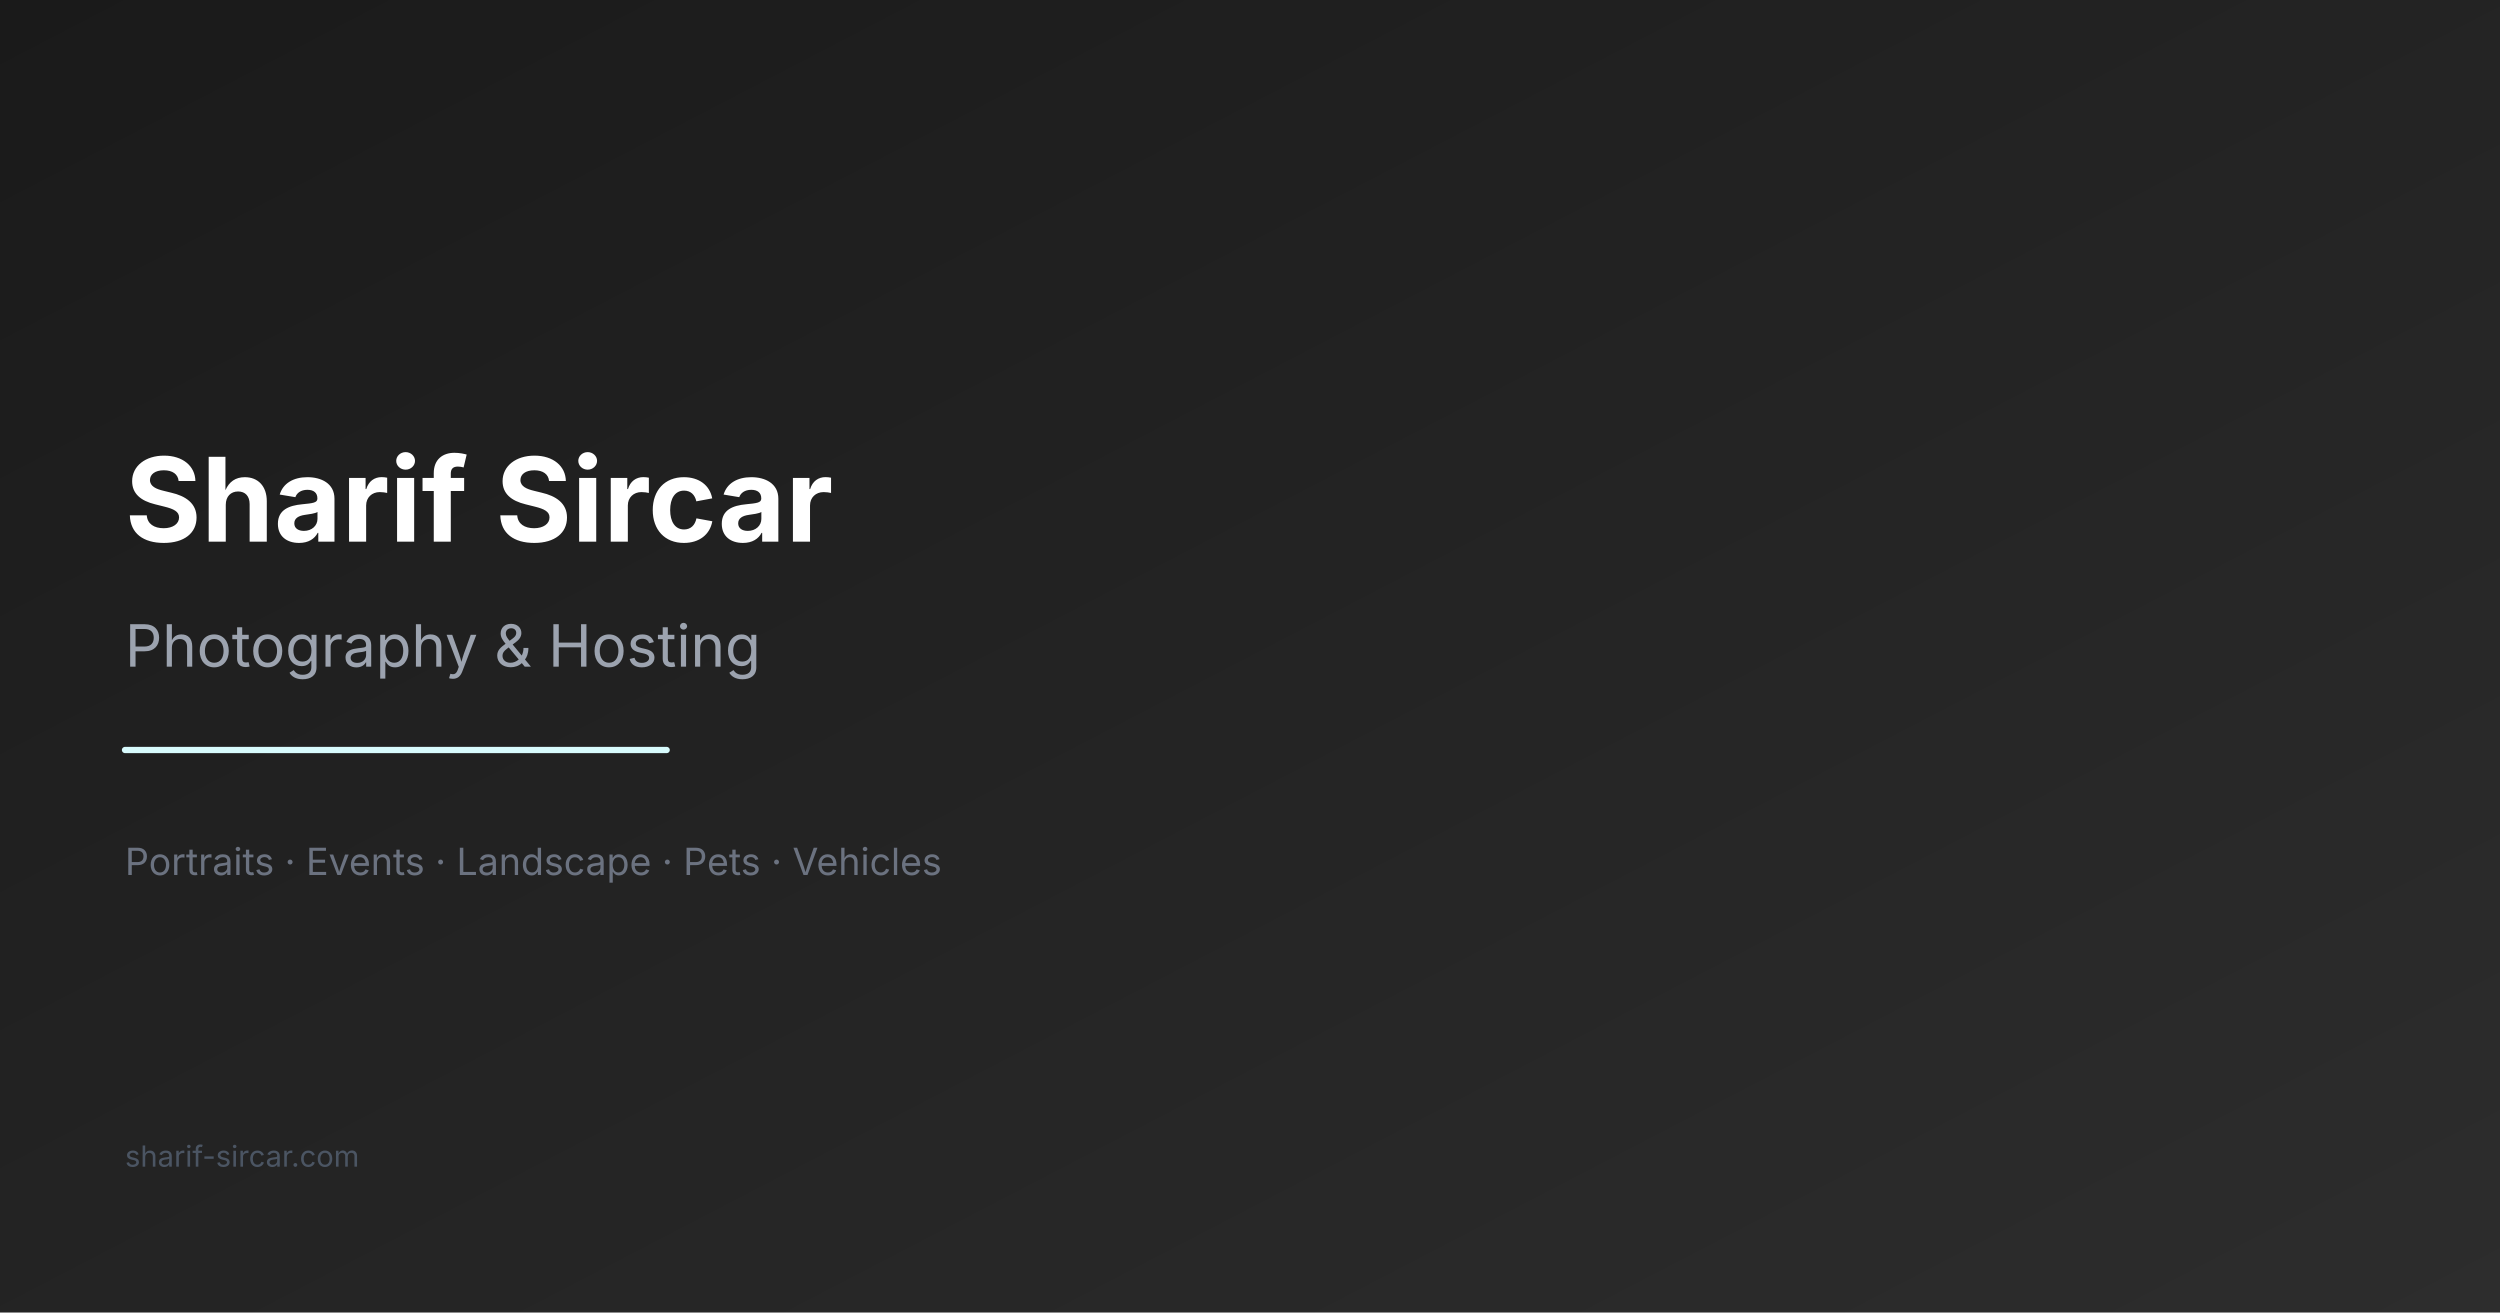
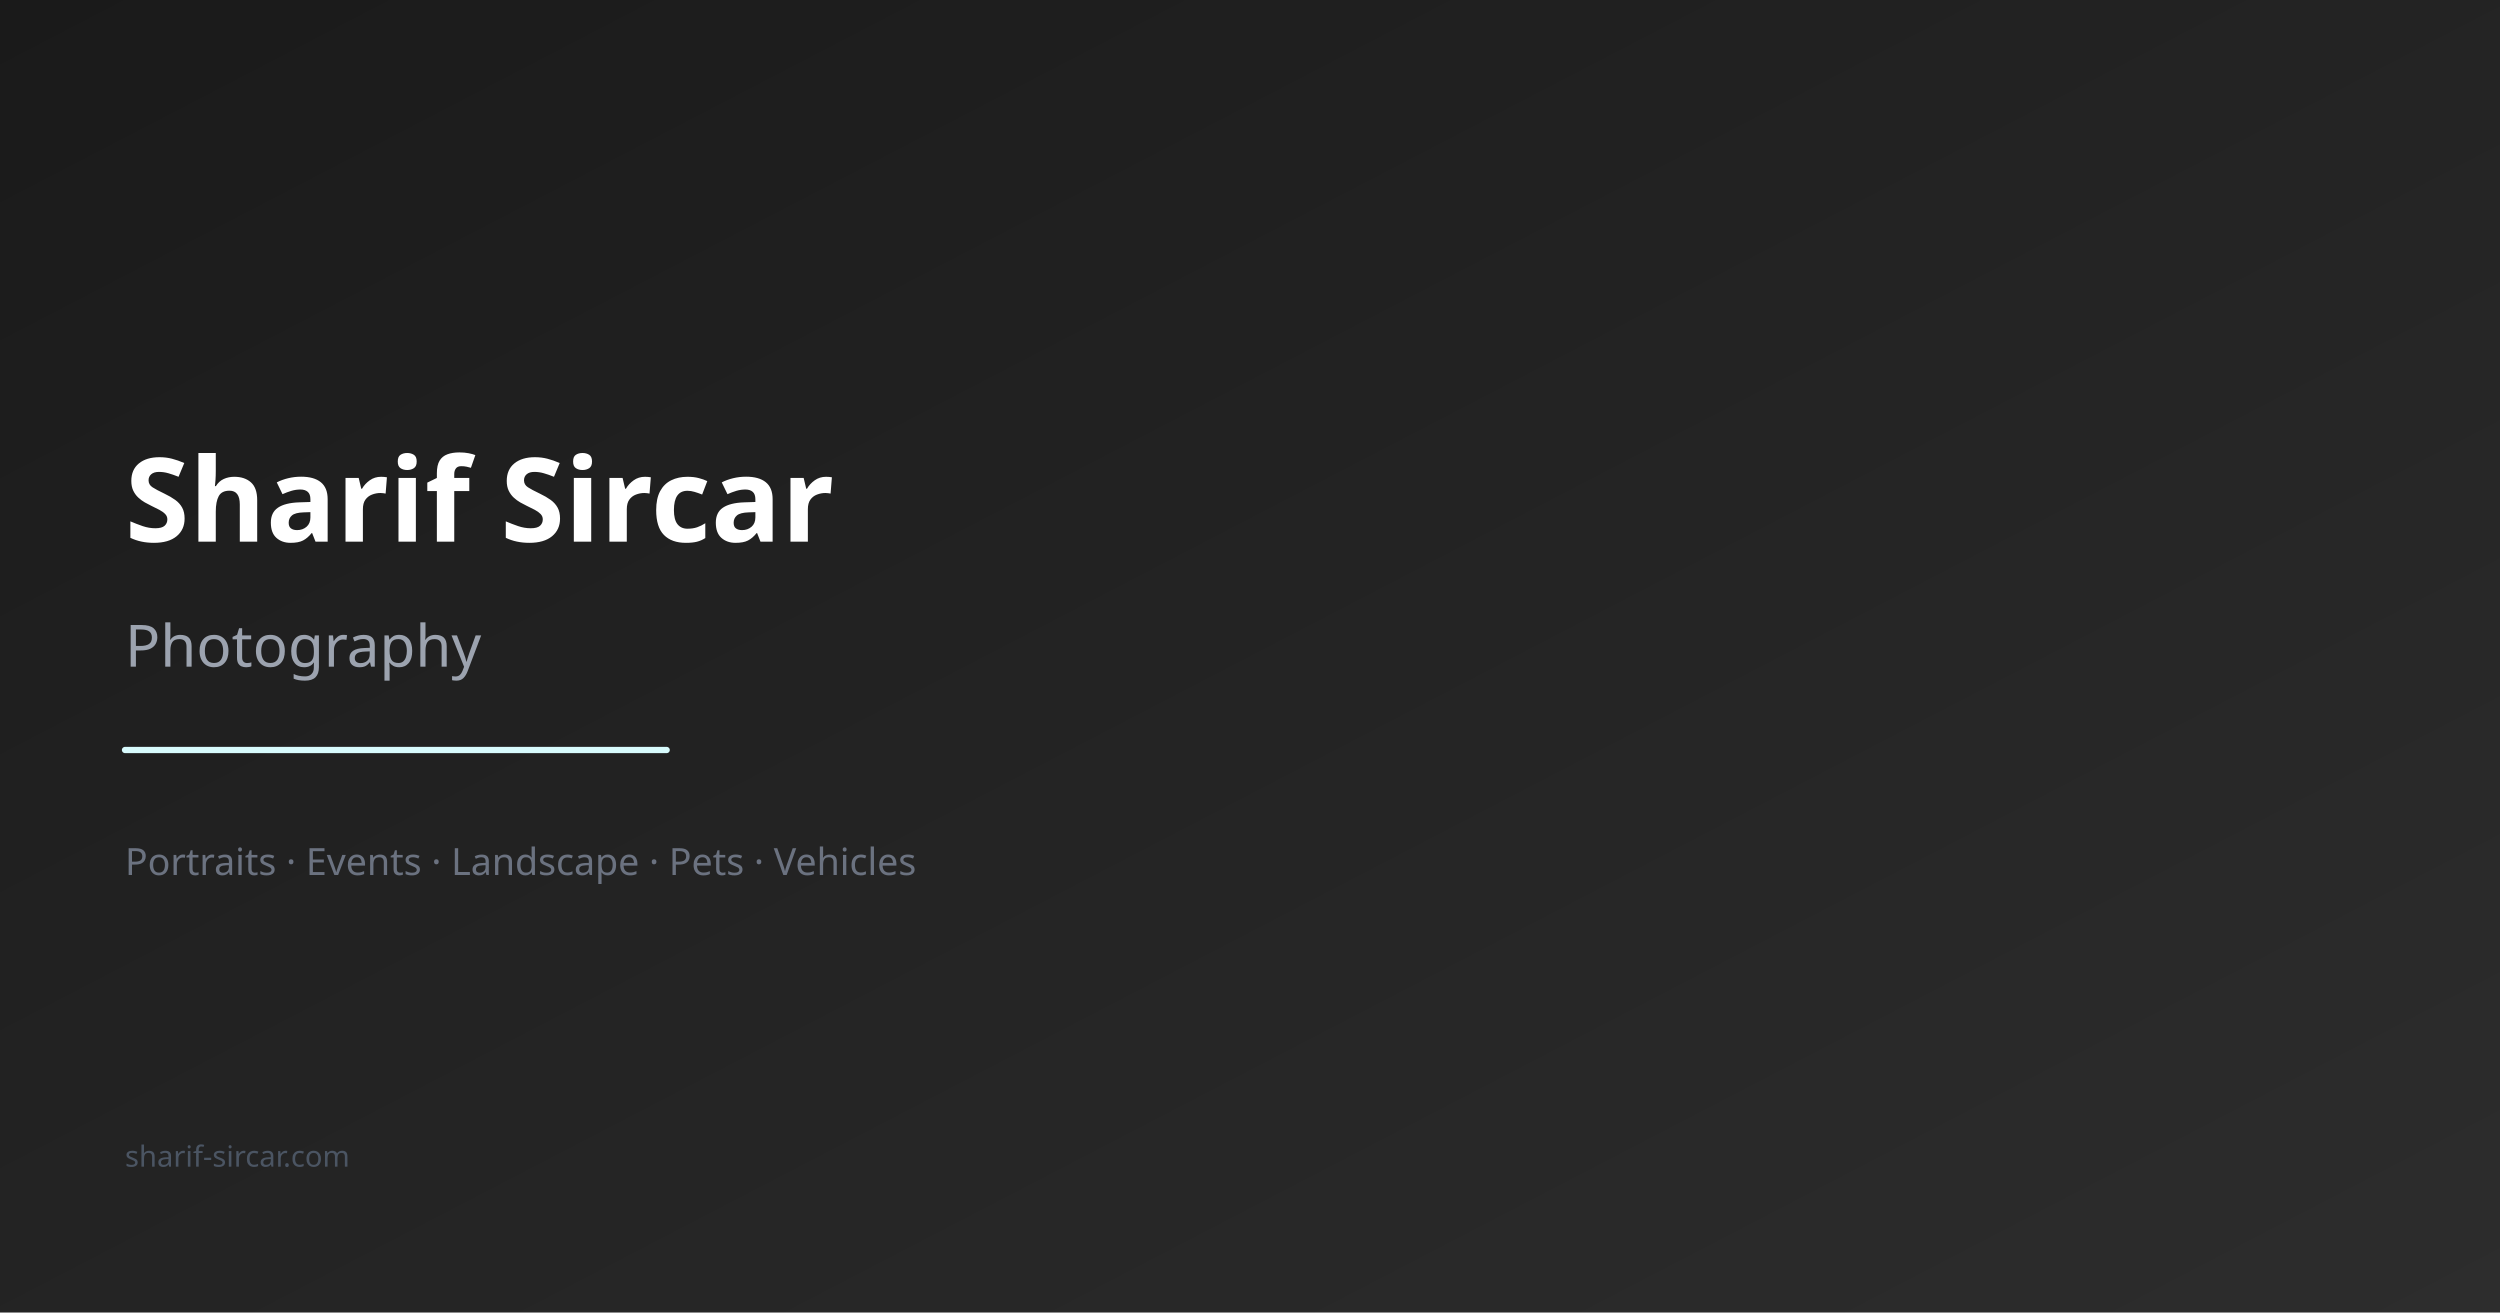
<svg xmlns="http://www.w3.org/2000/svg" width="1200" height="630">
  <defs>
    <linearGradient id="bg" x1="0%" y1="0%" x2="100%" y2="100%">
      <stop offset="0%" style="stop-color:#1a1a1a;stop-opacity:1" />
      <stop offset="100%" style="stop-color:#2d2d2d;stop-opacity:1" />
    </linearGradient>
  </defs>
  <rect width="1200" height="630" fill="url(#bg)" />
-   <text x="60" y="260" font-family="Inter, system-ui, sans-serif" font-size="56" font-weight="700" fill="#ffffff">Sharif Sircar</text>
-   <text x="60" y="320" font-family="Inter, system-ui, sans-serif" font-size="28" font-weight="400" fill="#9ca3af">Photography &amp; Hosting</text>
+   <text x="60" y="260" font-family="Noto Sans, system-ui, sans-serif" font-size="56" font-weight="700" fill="#ffffff">Sharif Sircar</text>
+   <text x="60" y="320" font-family="Noto Sans, system-ui, sans-serif" font-size="28" font-weight="400" fill="#9ca3af">Photography</text>
  <line x1="60" y1="360" x2="320" y2="360" stroke="#D8FBFD" stroke-width="3" stroke-linecap="round" />
-   <text x="60" y="420" font-family="Inter, system-ui, sans-serif" font-size="18" font-weight="400" fill="#6b7280">Portraits · Events · Landscape · Pets · Vehicles</text>
-   <text x="60" y="560" font-family="Inter, system-ui, sans-serif" font-size="14" font-weight="400" fill="#4b5563">sharif-sircar.com</text>
+   <text x="60" y="420" font-family="Noto Sans, system-ui, sans-serif" font-size="18" font-weight="400" fill="#6b7280">Portraits · Events · Landscape · Pets · Vehicles</text>
+   <text x="60" y="560" font-family="Noto Sans, system-ui, sans-serif" font-size="14" font-weight="400" fill="#4b5563">sharif-sircar.com</text>
</svg>
